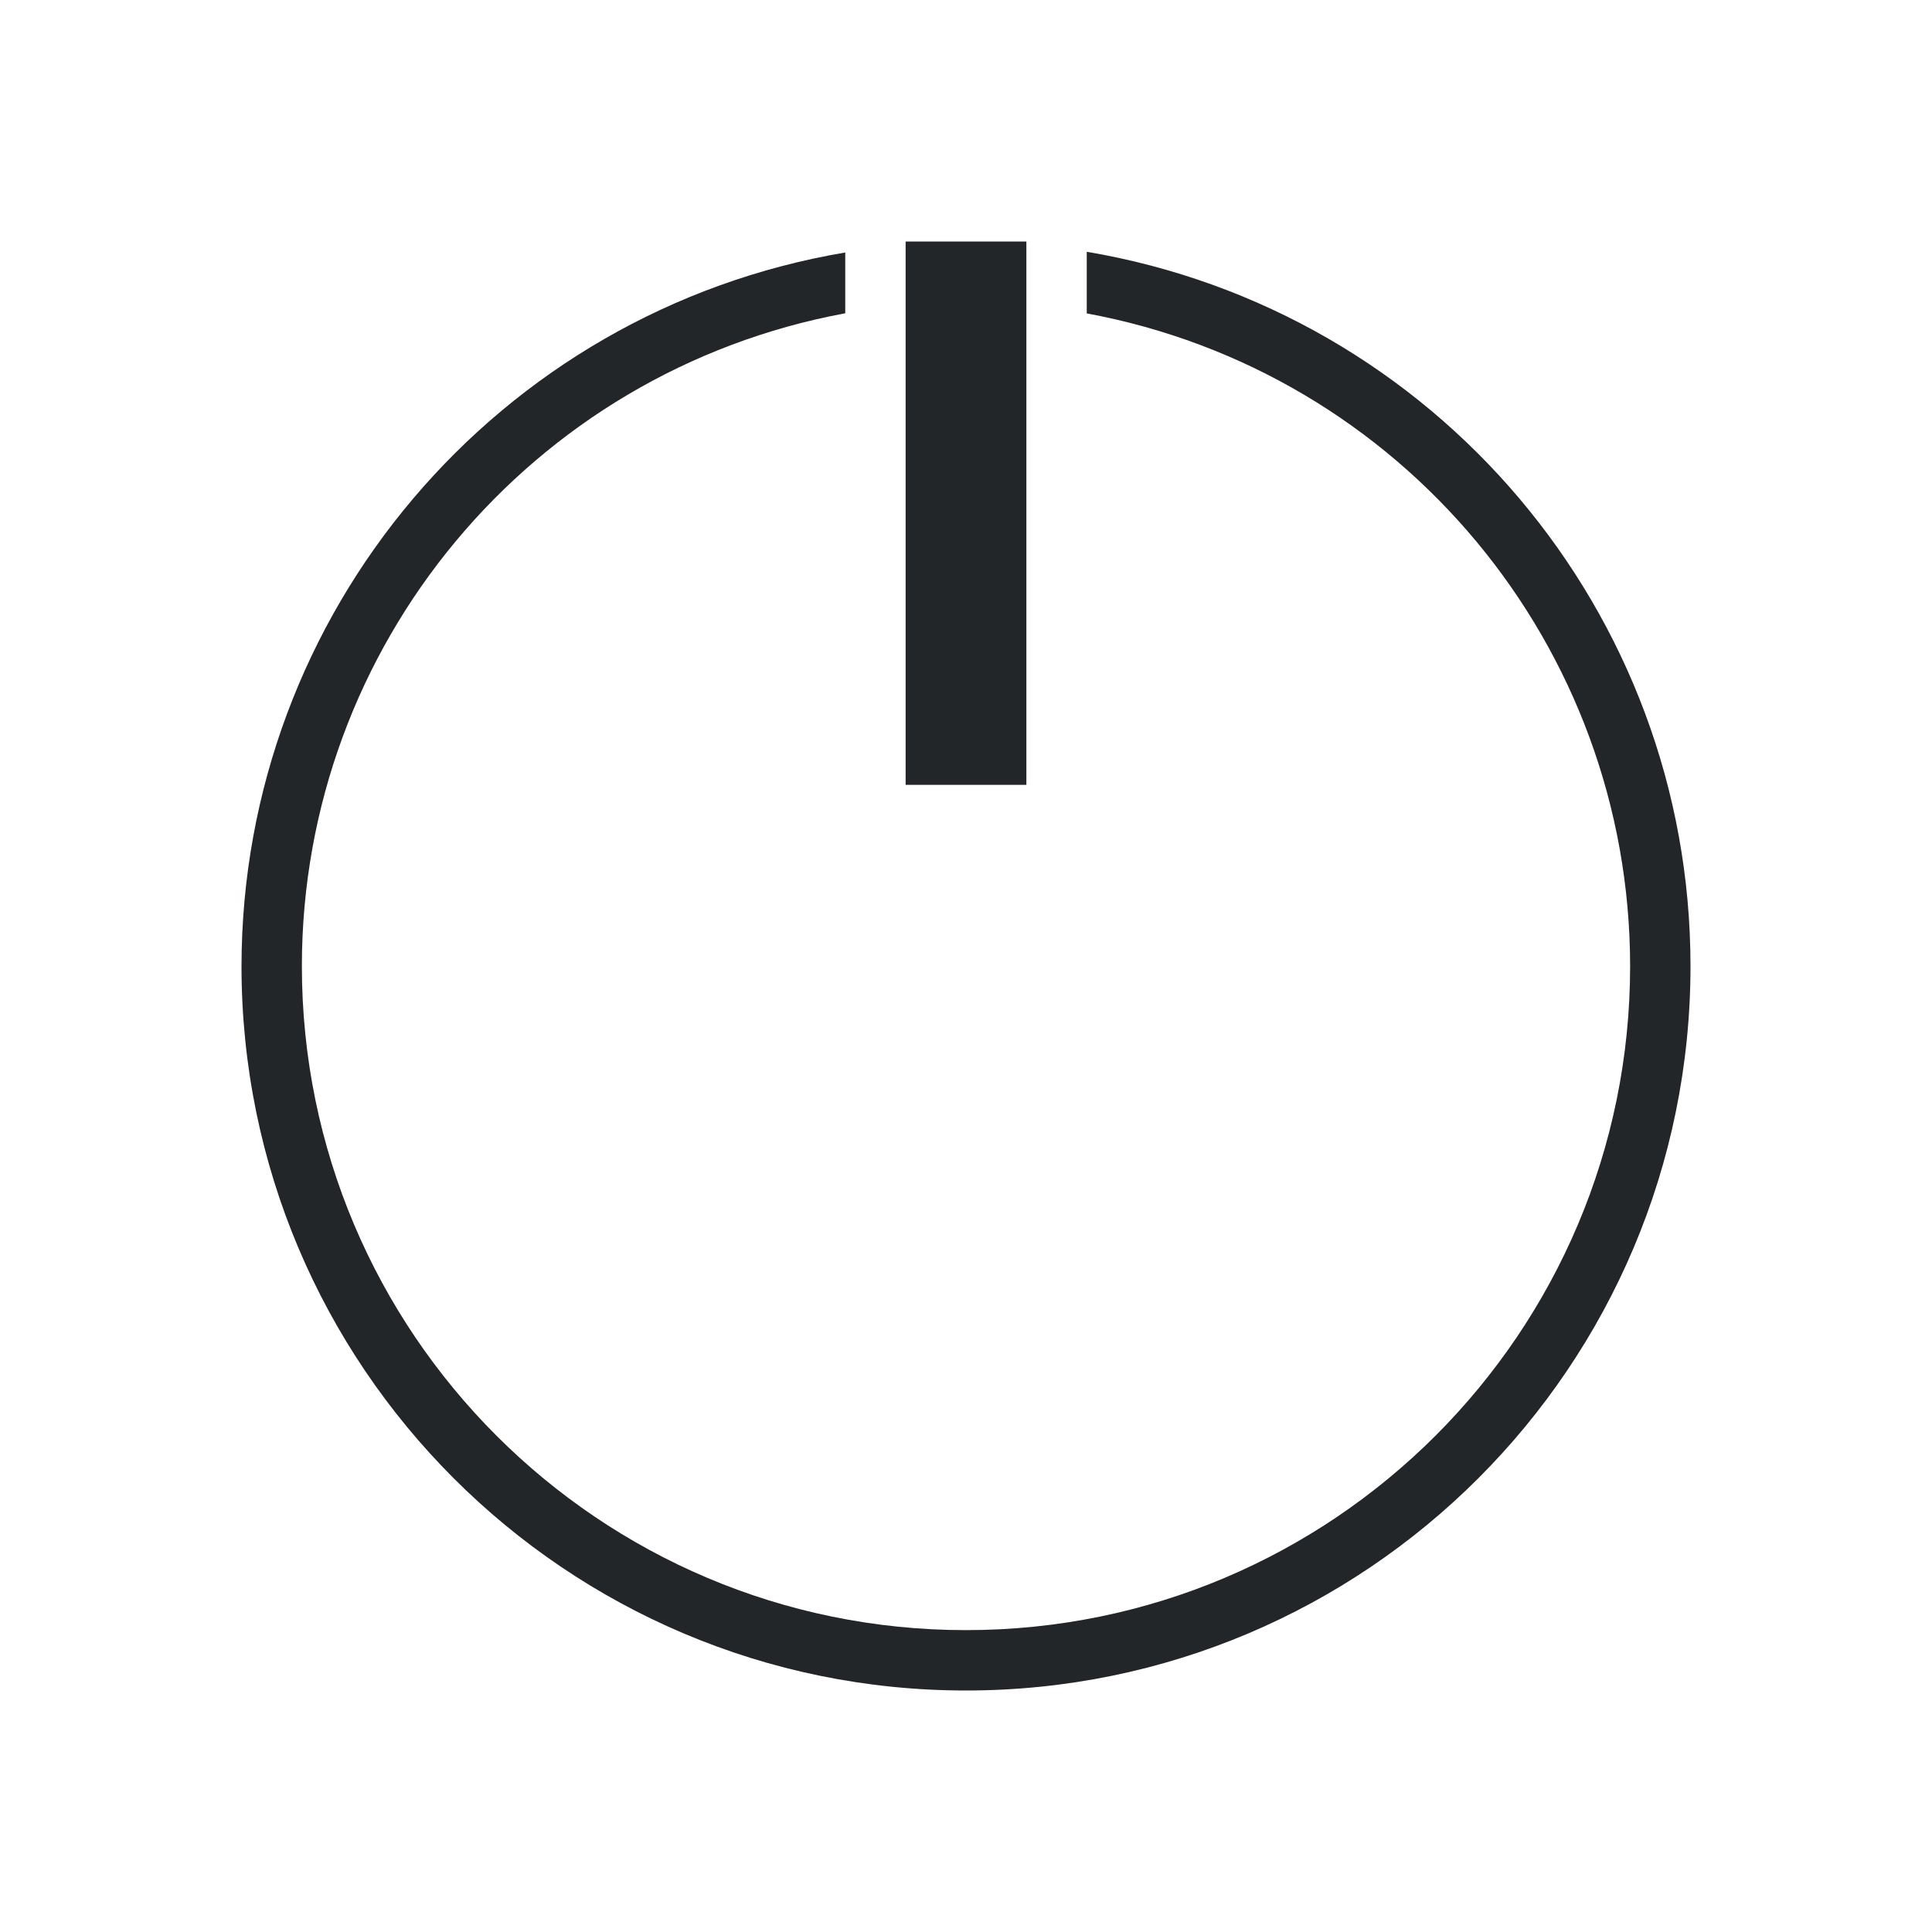
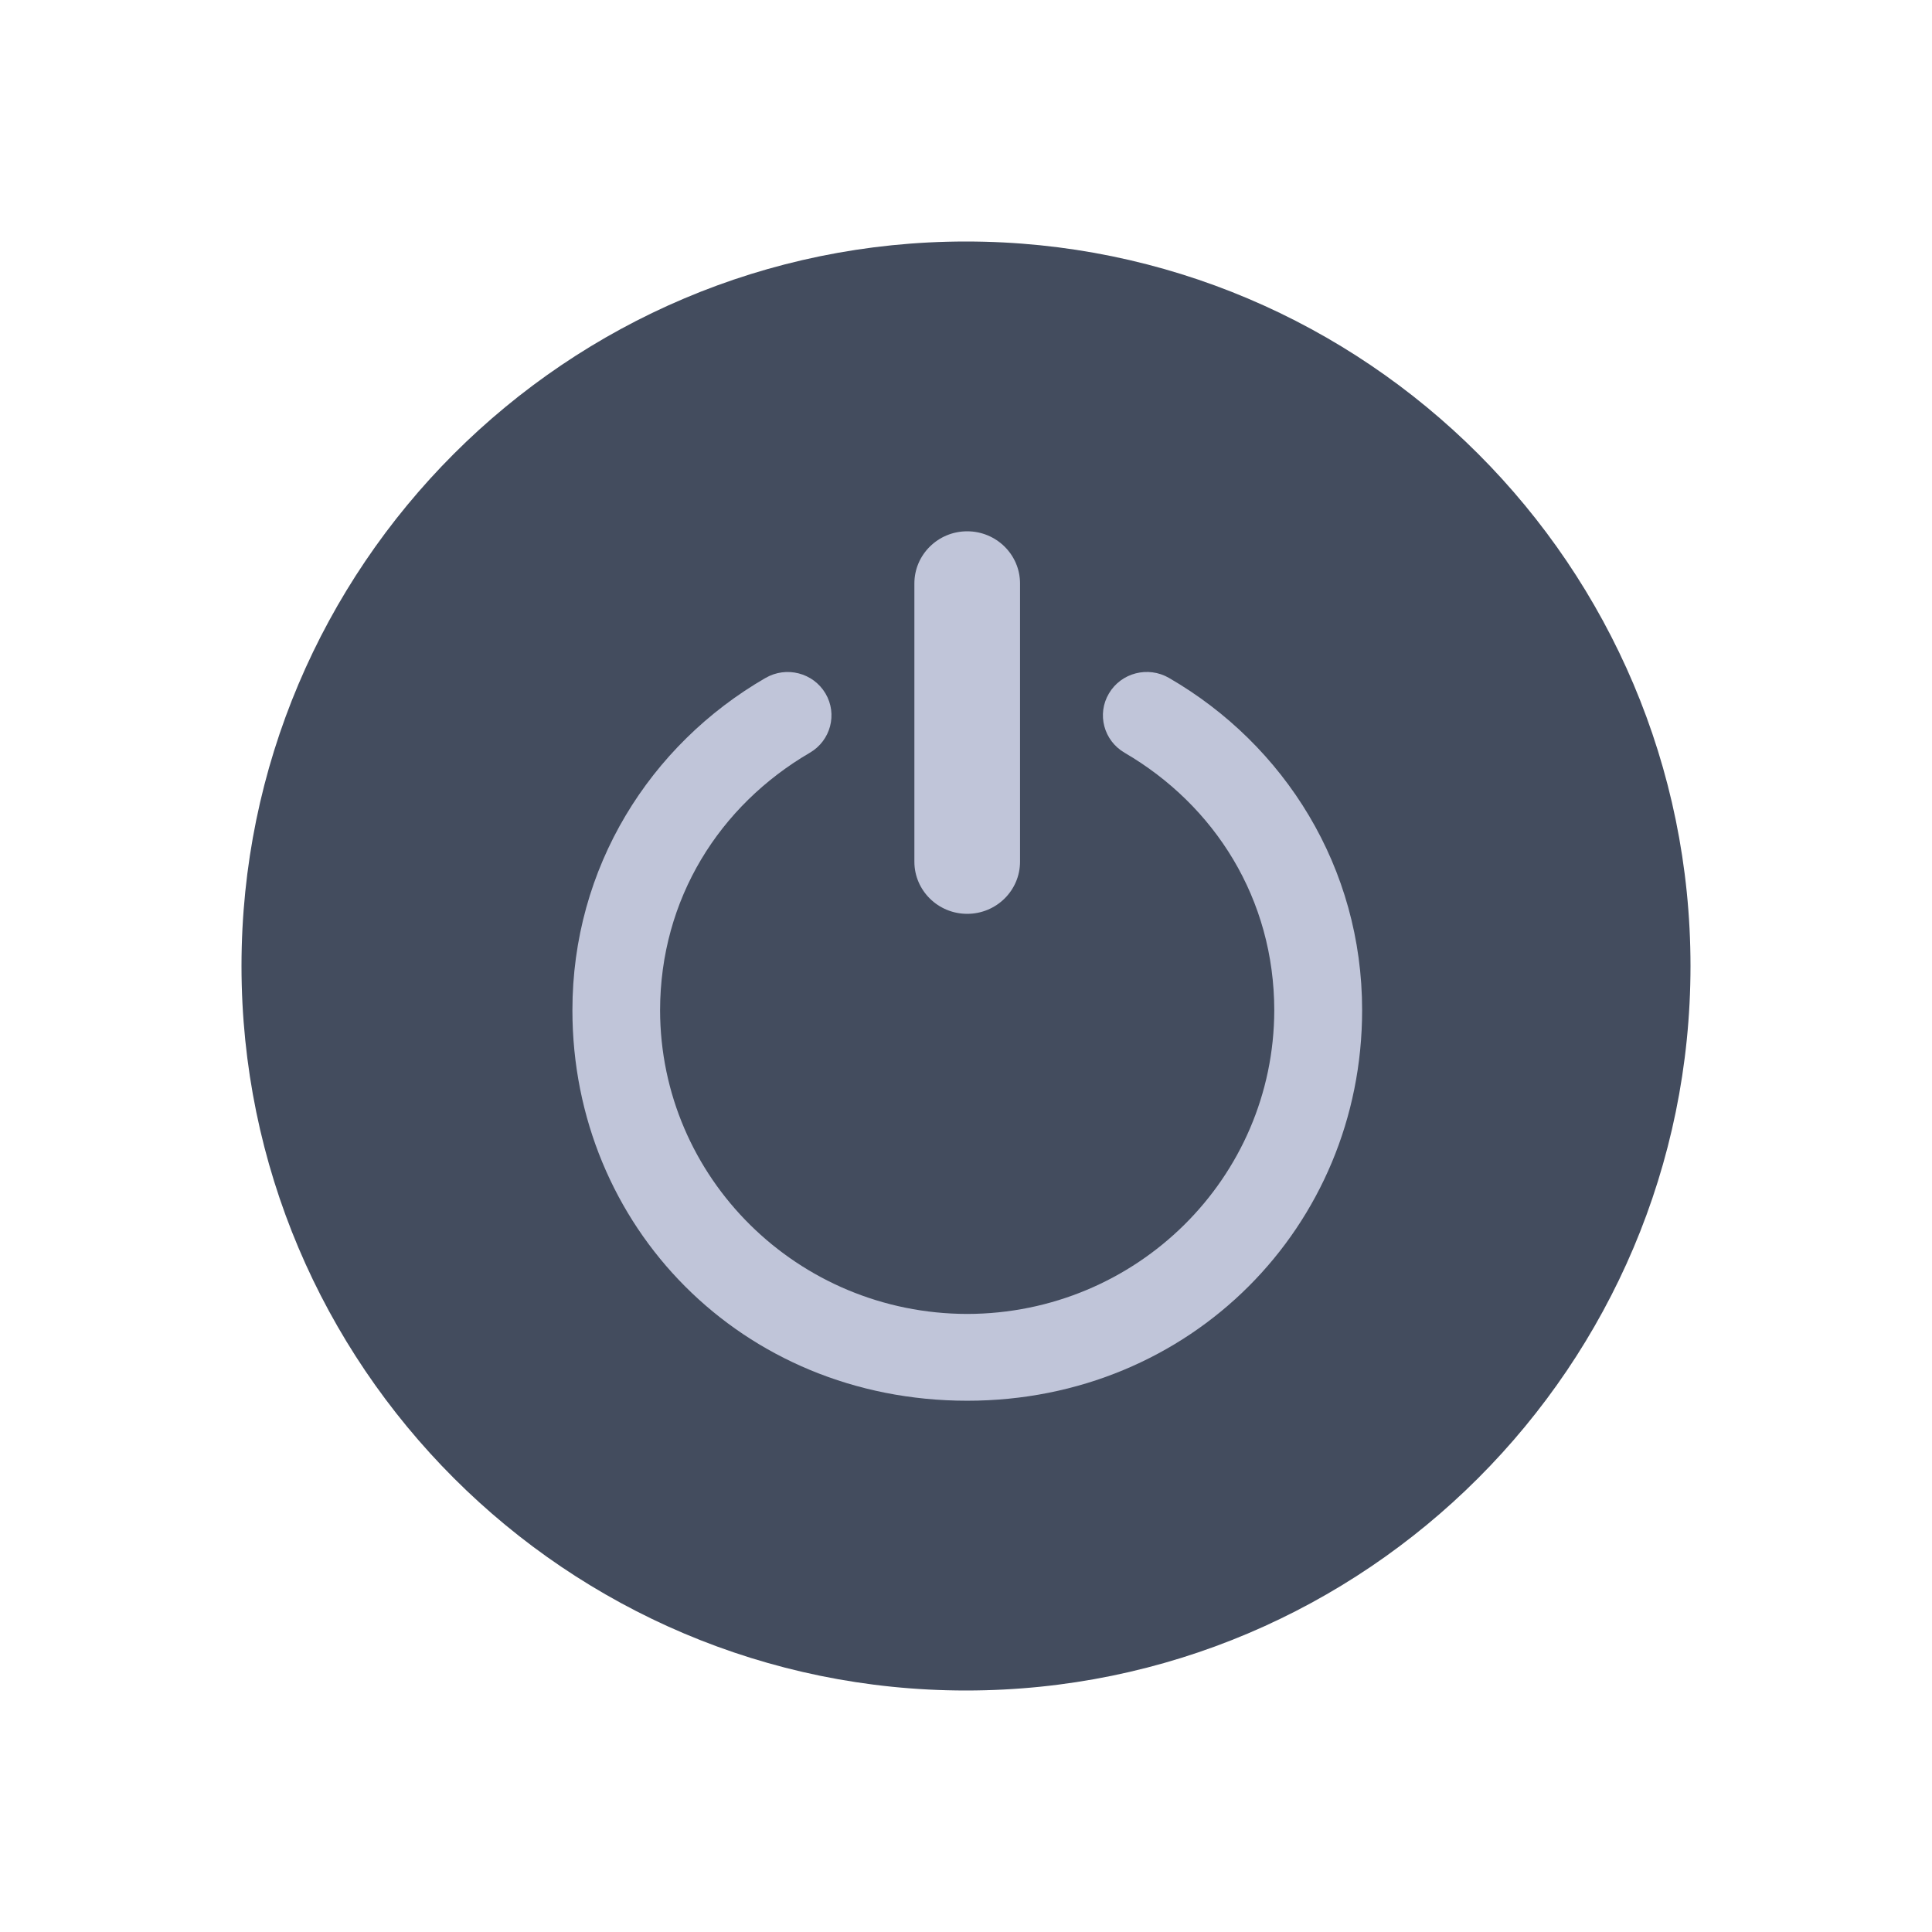
- <svg xmlns="http://www.w3.org/2000/svg" viewBox="0 0 32 32">
+ <svg xmlns="http://www.w3.org/2000/svg" viewBox="0 0 32 32" version="1.1" id="svg6">
  <defs id="defs3051">
    <style type="text/css" id="current-color-scheme">
      .ColorScheme-Text {
-         color:#232629;
+         color:#eff0f1;
      }
      </style>
  </defs>
-   <path style="fill:currentColor;fill-opacity:1;stroke:none" d="M 15,4 15,4.051 15,5.055 15,13 17,13 17,5.051 17,4.047 17,4 16,4 15,4 Z m 3,0.17 0,1.021 A 11,11 0 0 1 27,16 11,11 0 0 1 16,27 11,11 0 0 1 5,16 11,11 0 0 1 14,5.189 L 14,4.182 A 12,12 0 0 0 4,16 12,12 0 0 0 16,28 12,12 0 0 0 28,16 12,12 0 0 0 18,4.17 Z" class="ColorScheme-Text" />
+   <path style="color:#000000;overflow:visible;opacity:1;fill:#434c5e;fill-opacity:1;stroke-width:0.8" id="path1024" overflow="visible" d="M 16,4 C 9.379,4 4,9.379 4,16 4,22.621 9.379,28 16,28 22.621,28 28,22.621 28,16 28,9.379 22.621,4 16,4 Z" />
+   <path d="m 16.02,15.136 c 0.483,0 0.875,-0.387 0.875,-0.864 V 9.664 C 16.895,9.187 16.503,8.8 16.02,8.8 15.537,8.8 15.145,9.187 15.145,9.664 v 4.608 c 0,0.477 0.392,0.864 0.875,0.864 z m 3.343,-3.907 c -0.347,-0.201 -0.792,-0.087 -0.995,0.256 -0.204,0.342 -0.087,0.782 0.259,0.983 1.497,0.874 2.477,2.421 2.479,4.266 -0.006,2.777 -2.278,5.024 -5.086,5.029 -2.809,-0.005 -5.082,-2.252 -5.087,-5.029 0.002,-1.845 0.983,-3.392 2.48,-4.266 0.346,-0.201 0.462,-0.641 0.259,-0.983 -0.203,-0.342 -0.648,-0.457 -0.994,-0.255 v -4.02e-4 c -1.914,1.107 -3.199,3.139 -3.197,5.505 0,3.572 2.798,6.466 6.54,6.466 3.706,0 6.539,-2.894 6.54,-6.466 0.002,-2.366 -1.284,-4.398 -3.197,-5.505 z" id="path49-3" style="fill:#c0c5d9;fill-opacity:1;stroke-width:0.026" />
</svg>
